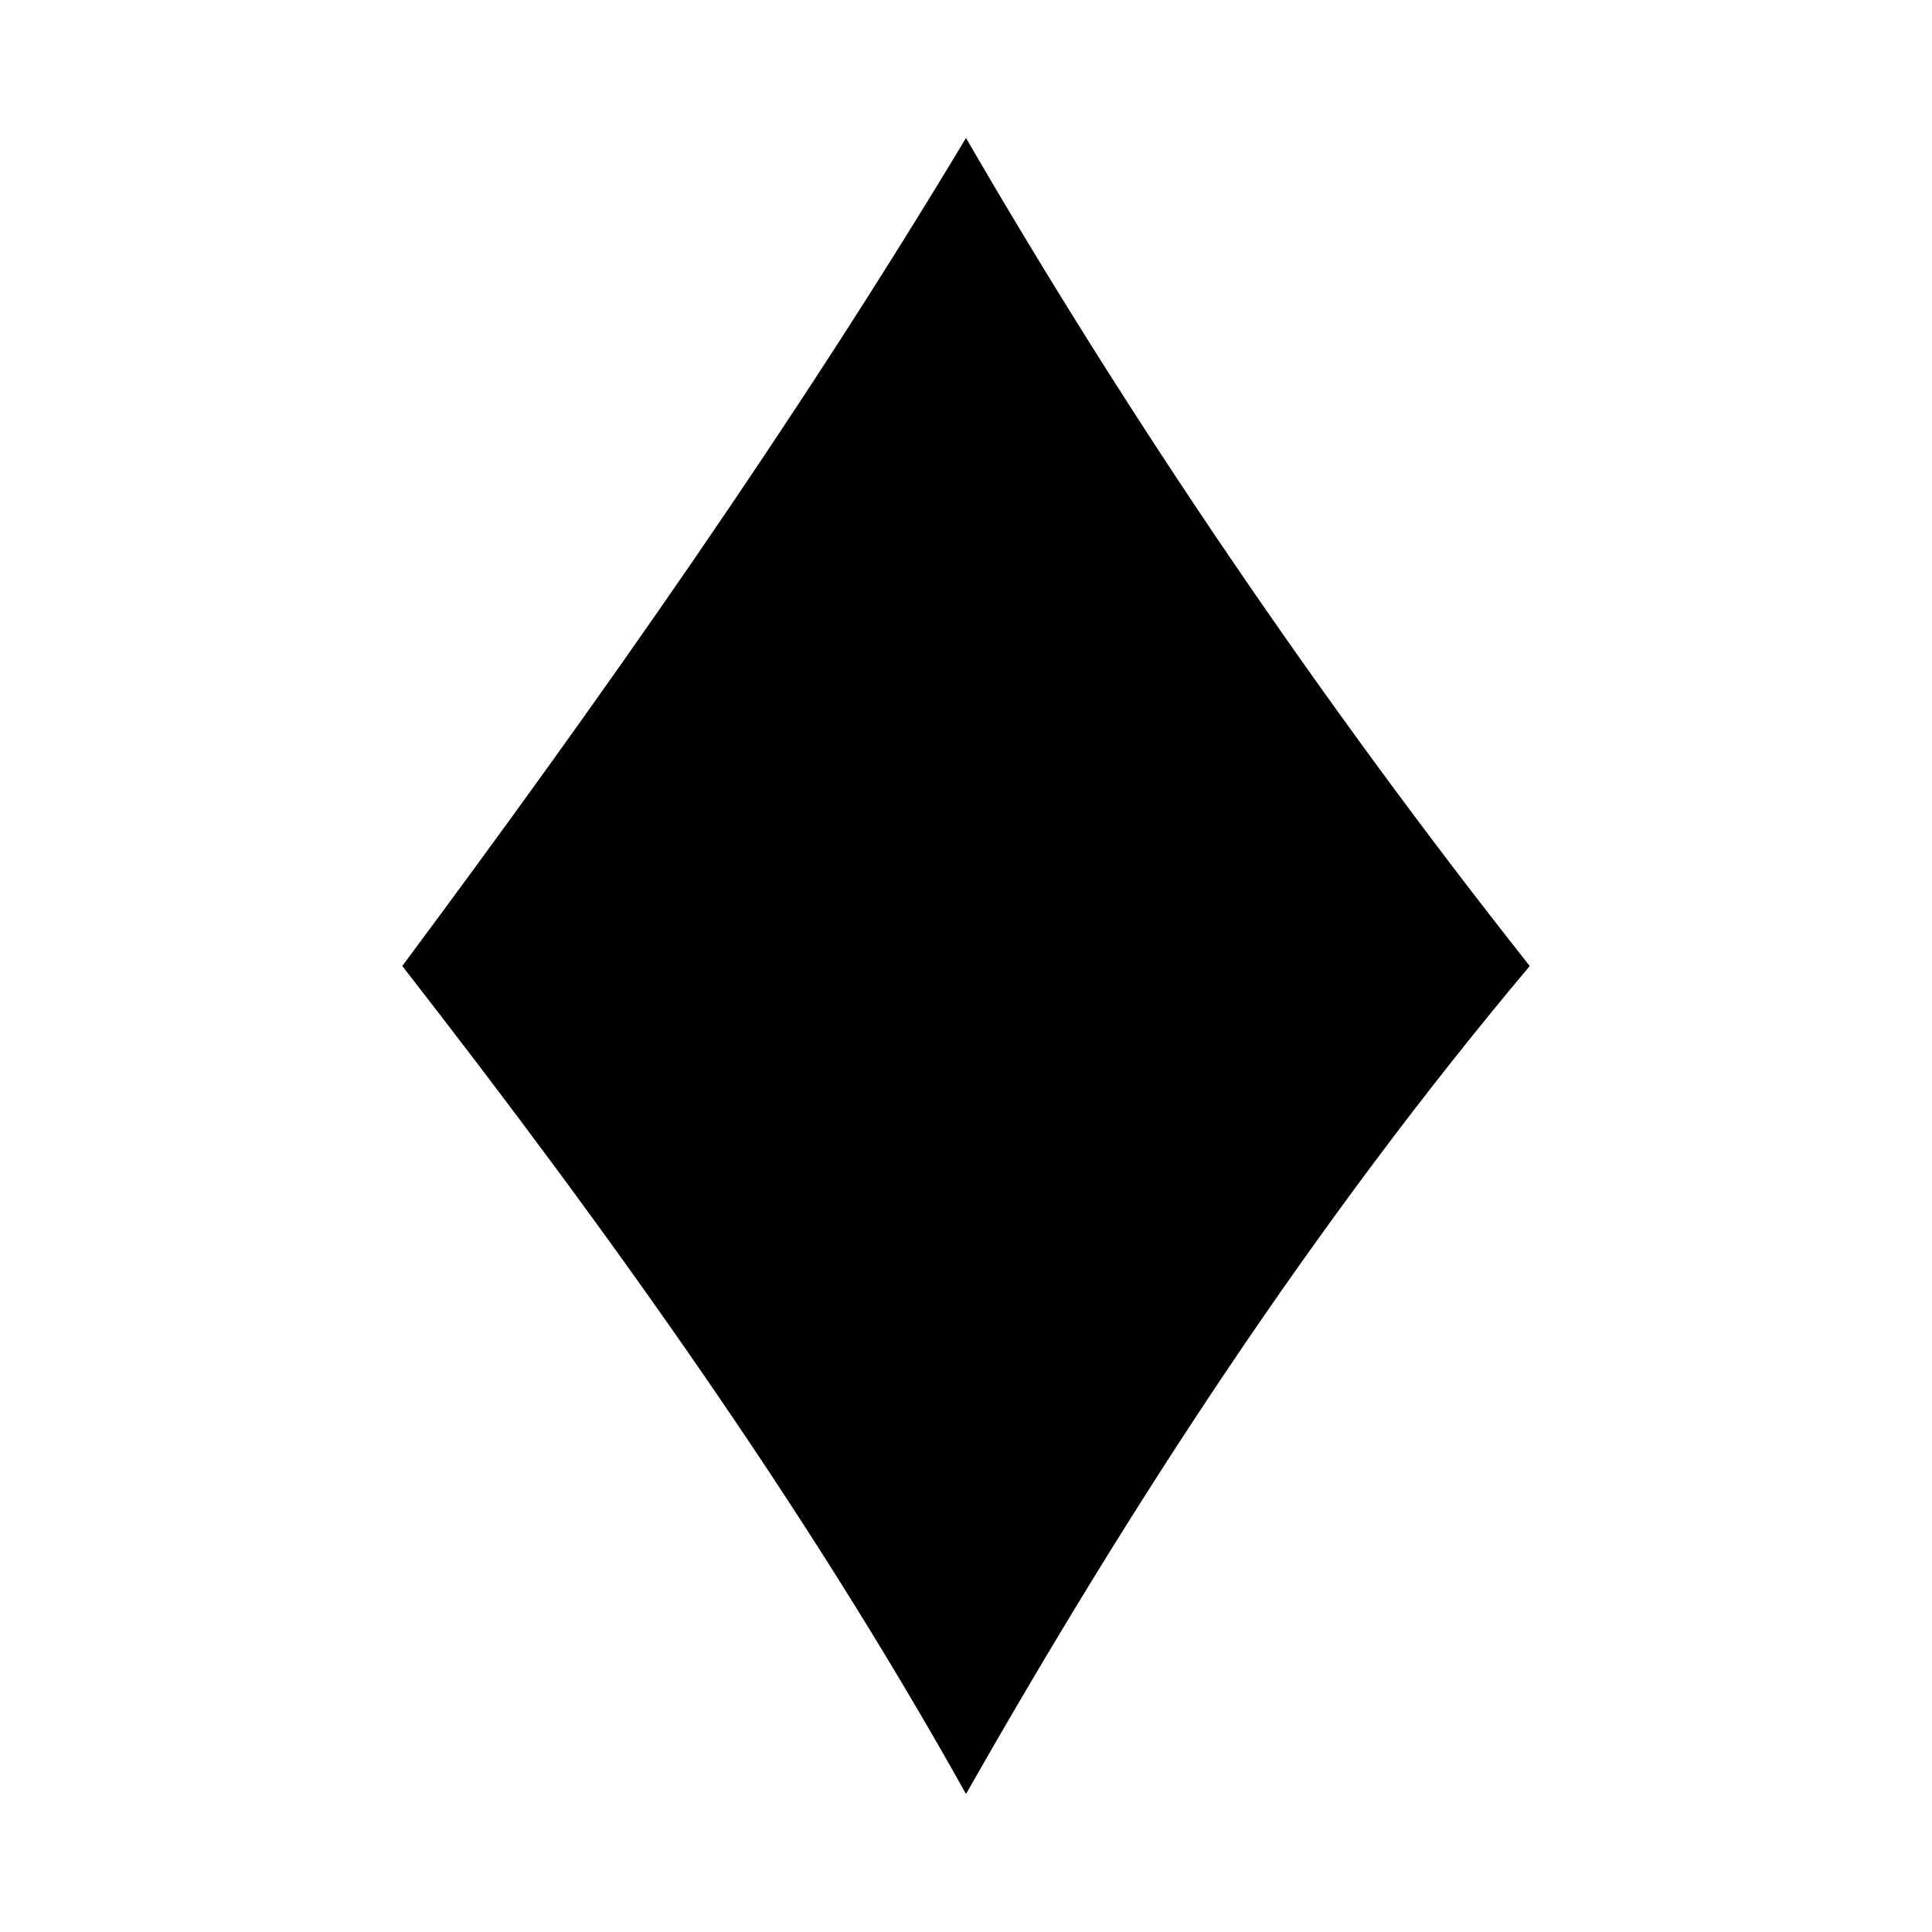
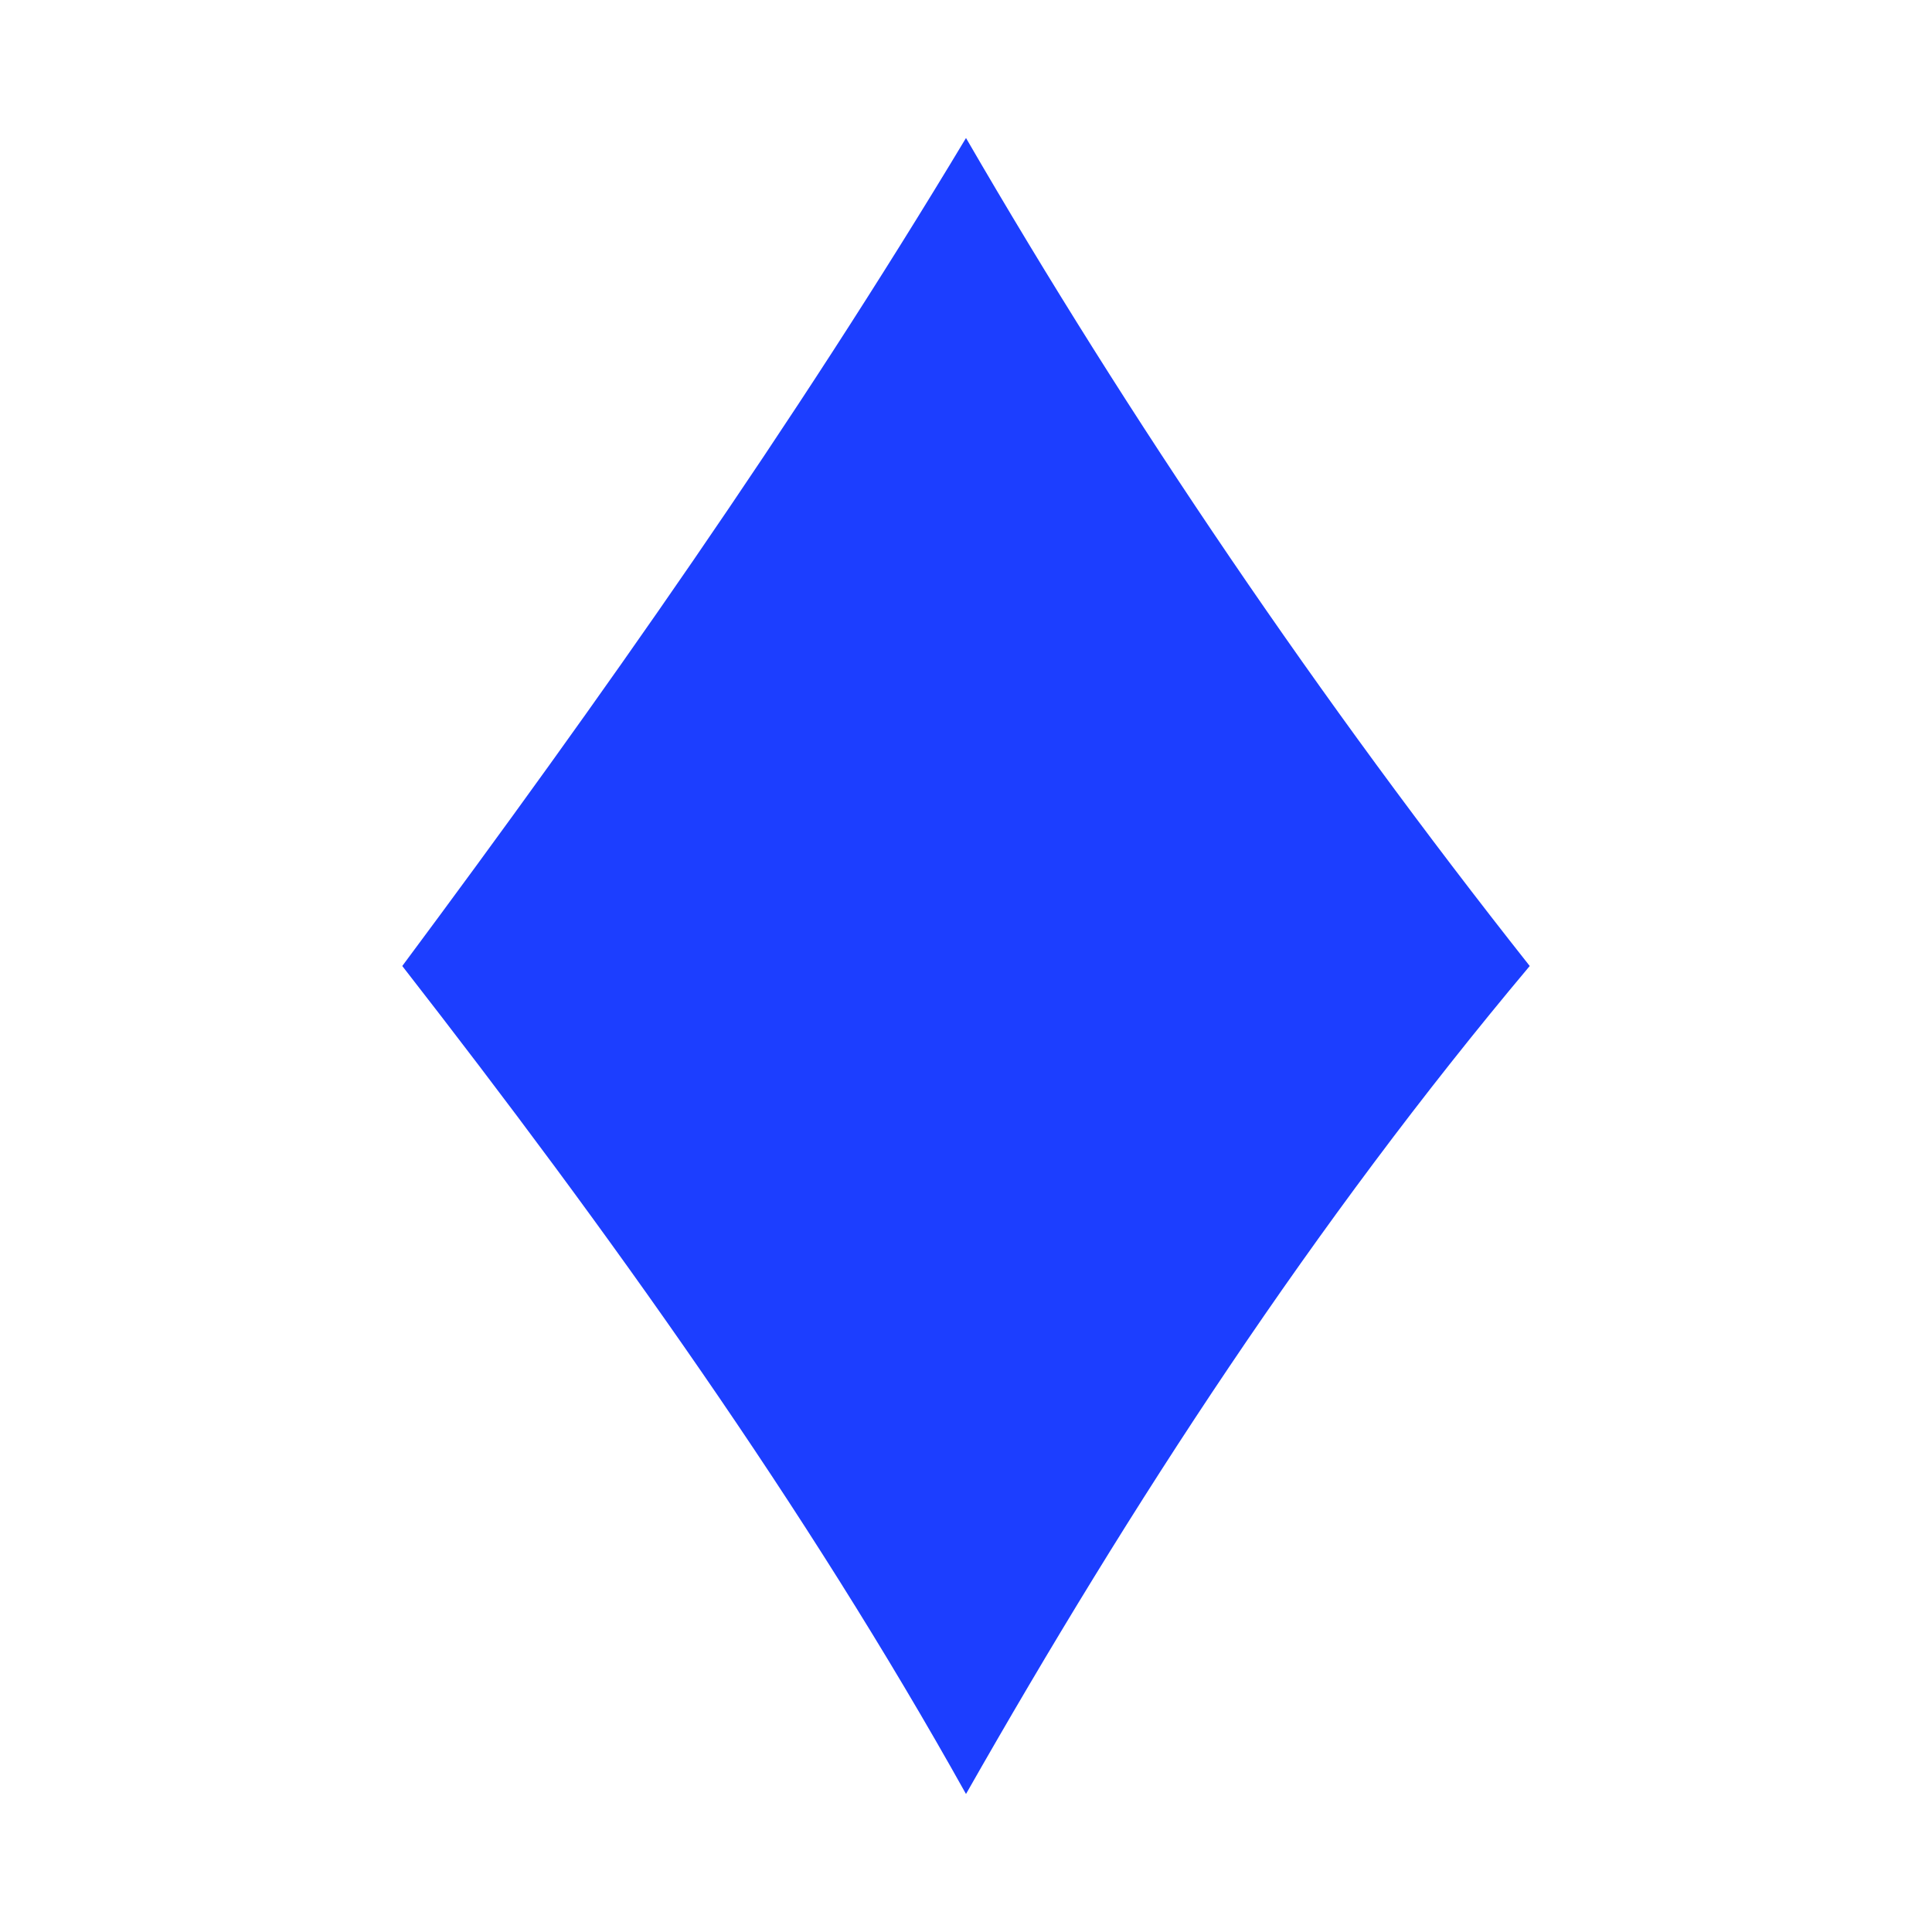
<svg xmlns="http://www.w3.org/2000/svg" fill="#000000" width="800px" height="800px" viewBox="0 0 14 14" role="img" focusable="false" aria-hidden="true">
-   <path d="m 7,1 c -1.249,2.079 -2.656,4.079 -4.085,6 1.496,1.921 2.925,3.921 4.085,6 1.205,-2.119 2.521,-4.138 4.085,-6 C 9.566,5.079 8.182,3.04 7,1 Z" />
+   <path fill="#1c3eff" d="m 7,1 c -1.249,2.079 -2.656,4.079 -4.085,6 1.496,1.921 2.925,3.921 4.085,6 1.205,-2.119 2.521,-4.138 4.085,-6 C 9.566,5.079 8.182,3.04 7,1 Z" />
</svg>
